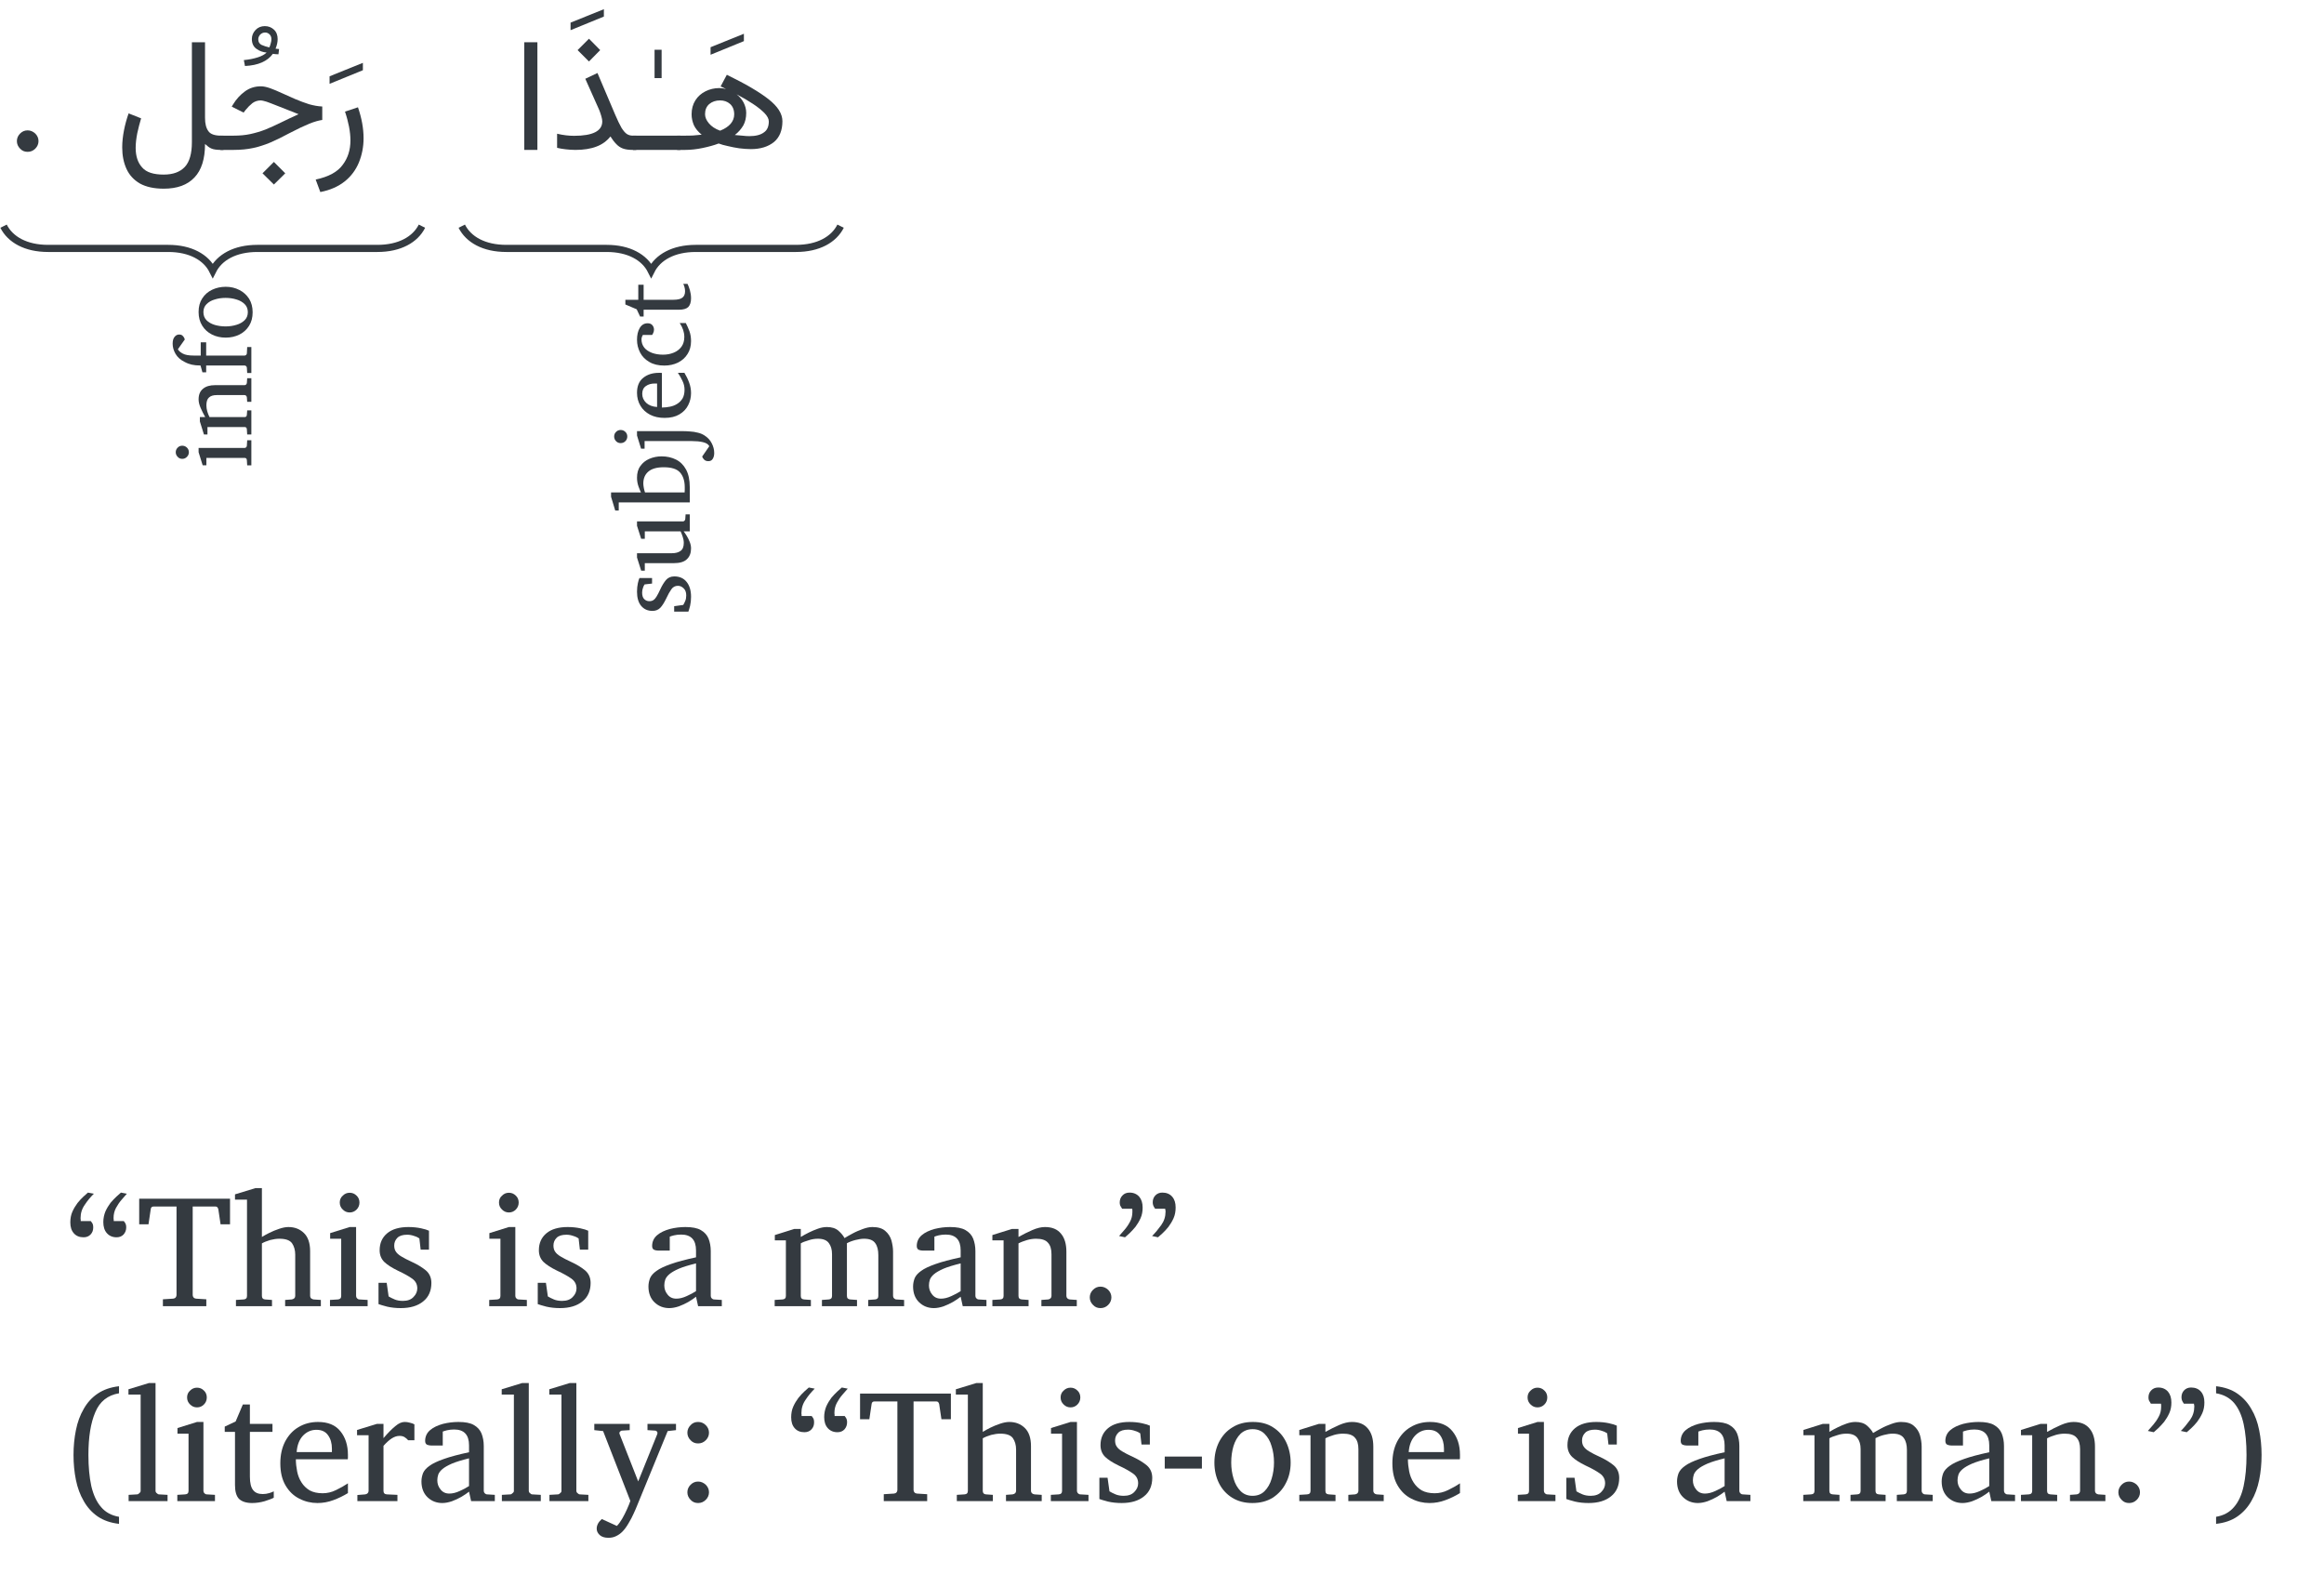
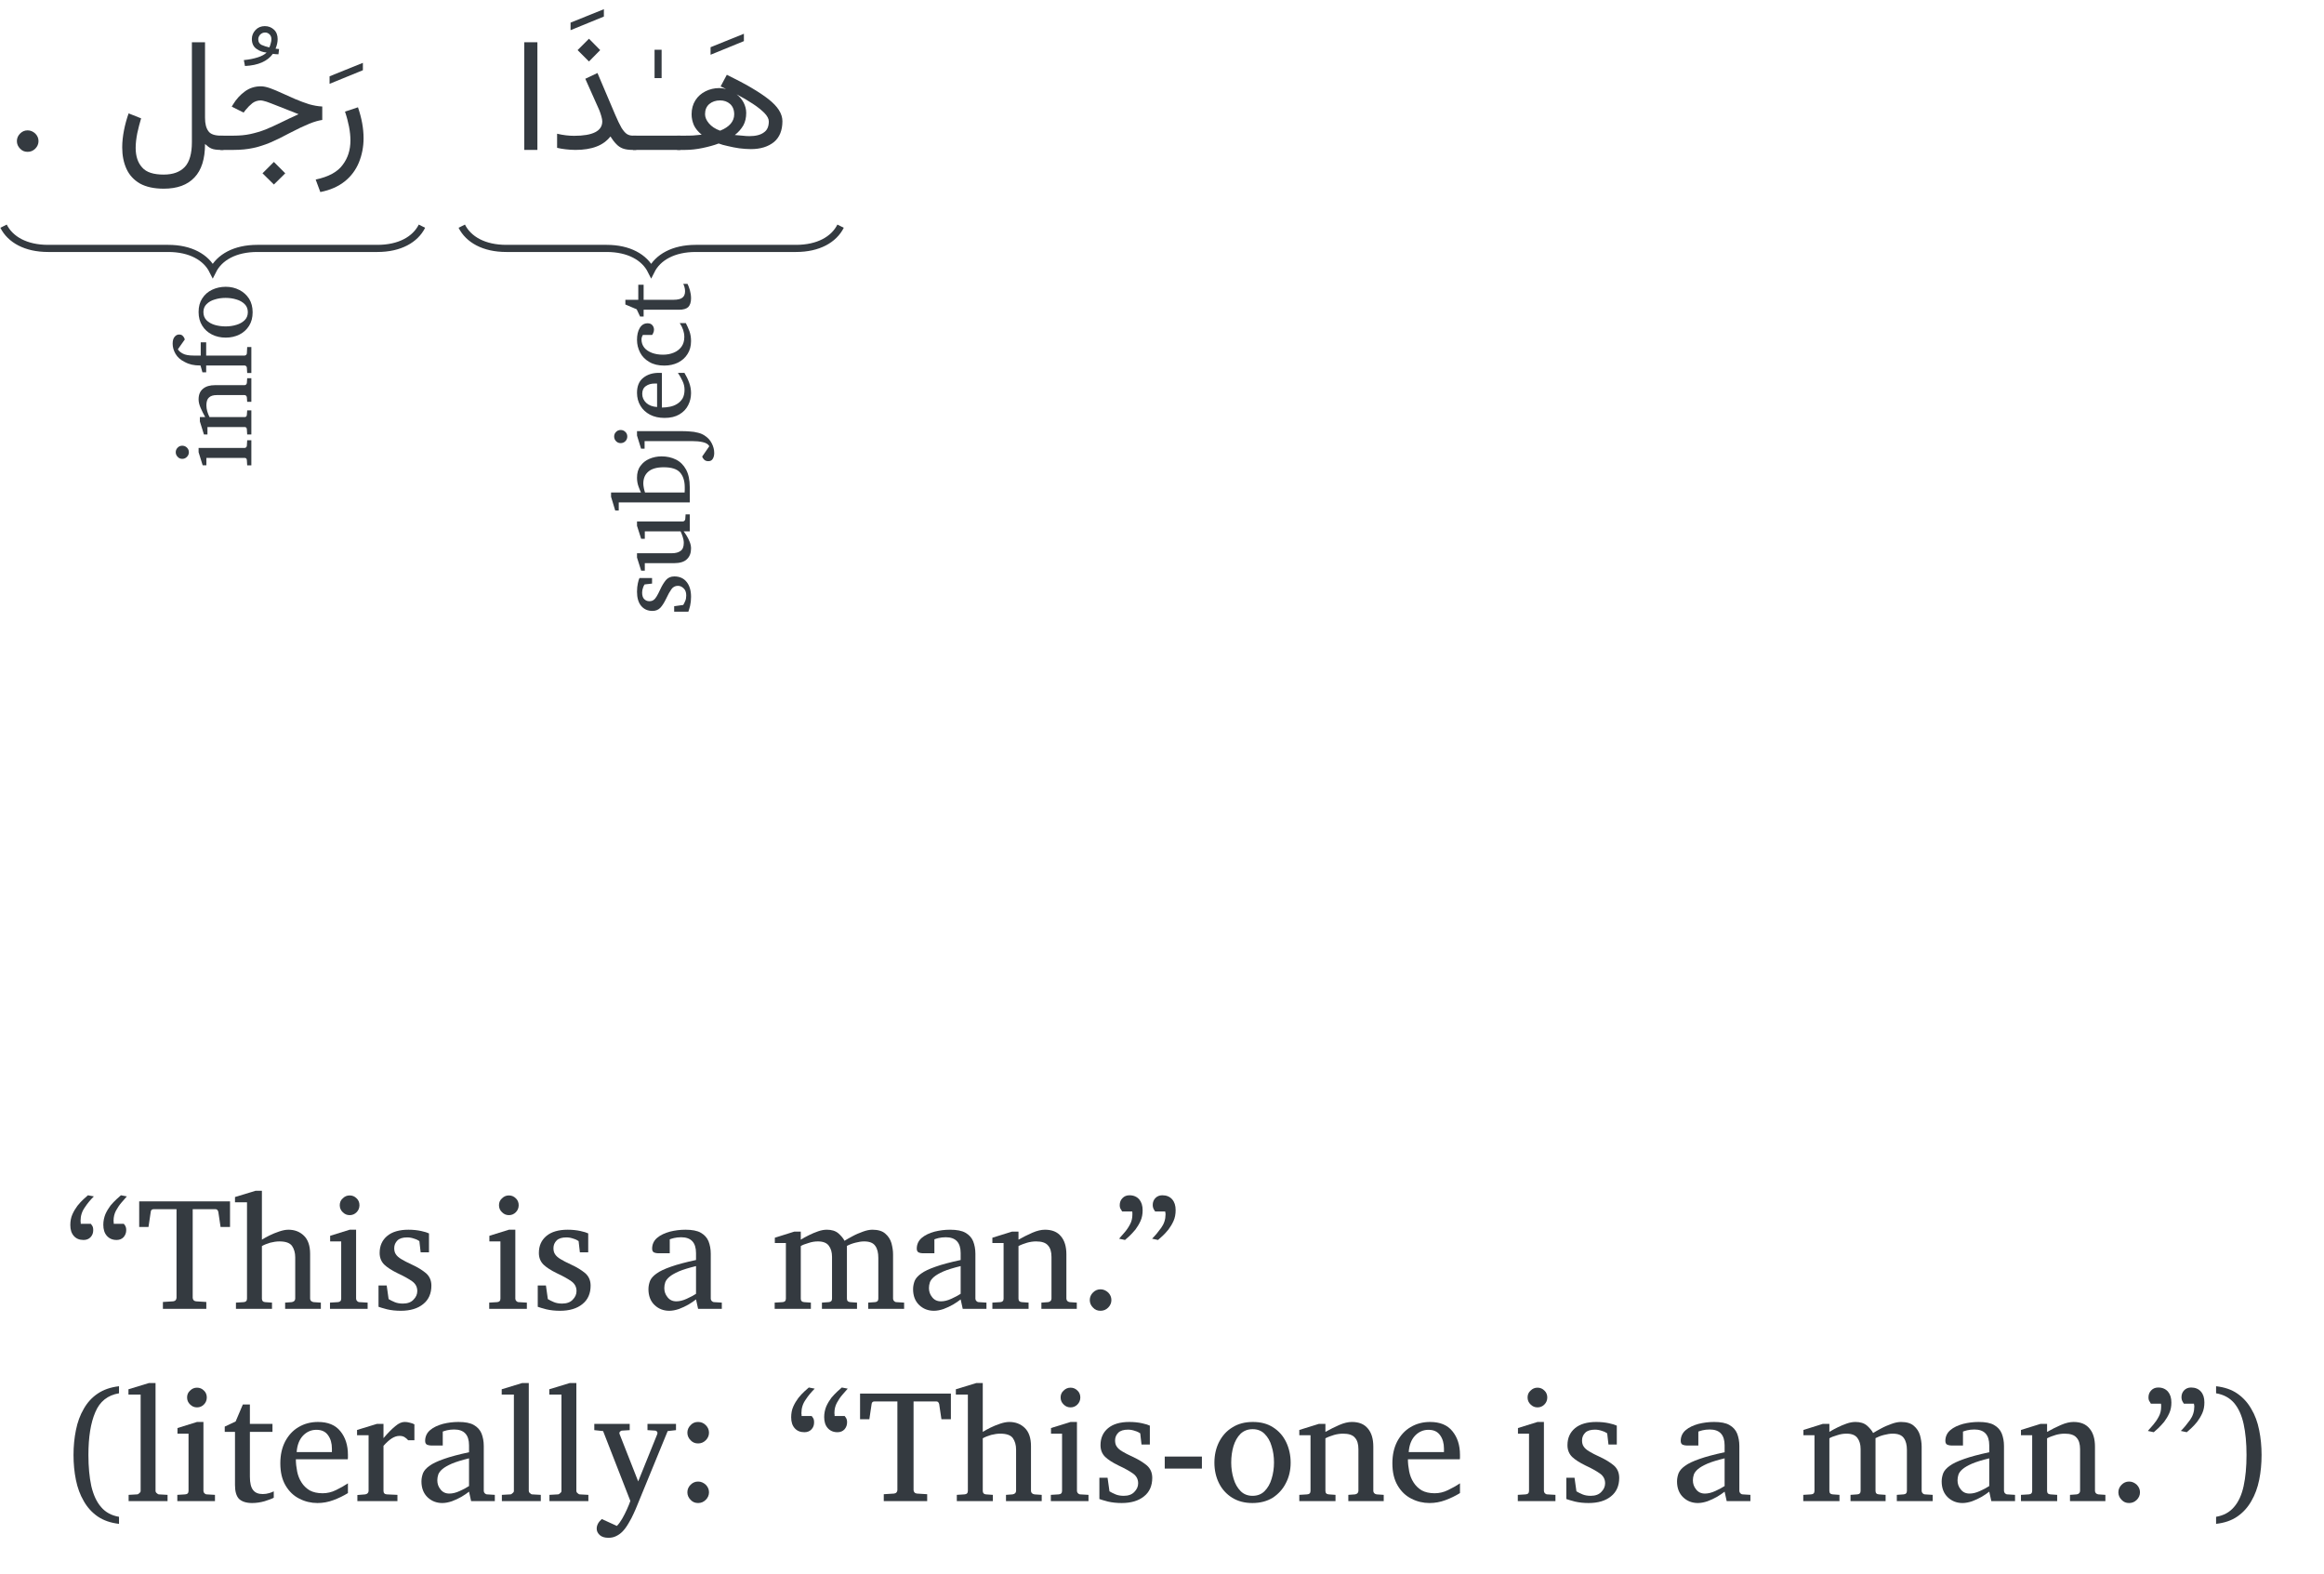
<svg xmlns="http://www.w3.org/2000/svg" xmlns:xlink="http://www.w3.org/1999/xlink" version="1.1" width="238.048" height="161.186" viewBox="0 0 238.048 161.186">
  <defs>
    <path id="font_1_17" d="M.196 .055C.196 .037 .189 .021 .176 .008 .162-.006 .146-.012 .128-.012 .109-.012 .094-.006 .081 .008 .068 .021 .061 .037 .061 .055 .061 .073 .068 .089 .081 .102 .094 .115 .109 .122 .128 .122 .146 .122 .162 .115 .176 .102 .189 .089 .196 .073 .196 .055Z" />
    <path id="font_2_691" d="M.023-.263-.006-.185C.074-.168 .13-.138 .162-.094 .195-.051 .211-0 .211 .059 .211 .086 .208 .115 .202 .146 .196 .176 .188 .207 .177 .239L.258 .266C.281 .199 .293 .135 .293 .073 .293 .019 .283-.031 .264-.078 .245-.124 .216-.164 .176-.196 .136-.228 .085-.251 .023-.263Z" />
    <path id="font_2_728" d="M.032 .557V.604L.24 .688V.642L.032 .557Z" />
    <path id="font_2_1198" d="M.325-.075 .396-.146 .325-.216 .254-.146 .325-.075M-.01 .089H.073C.111 .089 .146 .092 .178 .099 .21 .106 .241 .115 .272 .127 .302 .139 .334 .154 .367 .17 .401 .187 .438 .204 .479 .223 .456 .232 .432 .241 .408 .251 .383 .261 .359 .27 .337 .279 .315 .288 .295 .295 .279 .301 .262 .306 .25 .309 .244 .309 .224 .309 .206 .303 .191 .292 .176 .28 .162 .266 .149 .25L.136 .233 .062 .27 .069 .282C.09 .317 .115 .344 .144 .365 .172 .386 .206 .397 .244 .397 .26 .397 .279 .393 .302 .385 .325 .377 .349 .366 .376 .354 .403 .342 .43 .33 .459 .317 .488 .305 .516 .294 .545 .285 .574 .277 .601 .272 .627 .271V.187C.606 .184 .58 .177 .547 .164 .515 .151 .473 .131 .421 .104 .379 .081 .341 .063 .305 .047 .269 .032 .233 .02 .196 .012 .159 .004 .118 0 .072 0H-.01V.089Z" />
    <path id="font_2_730" d="M.225 .522C.218 .522 .212 .523 .207 .523 .202 .524 .196 .524 .19 .525 .157 .479 .099 .453 .016 .449L.009 .486C.042 .489 .071 .495 .096 .503 .121 .511 .139 .521 .151 .533 .128 .535 .107 .542 .088 .556 .069 .569 .059 .59 .059 .618 .059 .639 .067 .658 .082 .674 .097 .69 .117 .698 .14 .698 .163 .698 .182 .69 .197 .676 .213 .661 .22 .641 .22 .617 .22 .599 .216 .579 .207 .557 .212 .556 .219 .556 .229 .555L.225 .522M.168 .565C.172 .573 .175 .582 .177 .591 .18 .6 .181 .609 .181 .617 .181 .629 .177 .639 .17 .646 .162 .654 .153 .658 .142 .658 .129 .658 .119 .653 .111 .645 .103 .636 .099 .626 .099 .616 .099 .599 .106 .588 .119 .581 .133 .575 .149 .569 .168 .565Z" />
    <path id="font_2_1261" d="M.307-.242C.247-.242 .197-.231 .159-.21 .121-.188 .093-.158 .075-.119 .057-.08 .048-.035 .048 .016 .048 .05 .052 .086 .059 .122 .066 .158 .076 .194 .088 .228L.166 .197C.157 .167 .149 .136 .142 .104 .136 .073 .132 .042 .132 .013 .132-.04 .146-.081 .173-.11 .199-.14 .244-.154 .307-.154 .365-.154 .409-.138 .439-.106 .468-.075 .483-.023 .483 .048V.672H.565V.2C.565 .163 .572 .136 .586 .117 .599 .098 .626 .089 .665 .089H.68V0H.666C.637 0 .617 .003 .604 .009 .592 .014 .579 .024 .565 .037 .565-.056 .543-.126 .499-.172 .455-.219 .391-.242 .307-.242Z" />
    <path id="font_2_1276" d="M.261 .396 .3 .469C.417 .412 .504 .361 .561 .316 .618 .271 .647 .226 .647 .179 .647 .122 .629 .078 .594 .049 .558 .02 .51 .005 .45 .005 .428 .005 .404 .007 .378 .01 .353 .014 .329 .018 .306 .024 .283 .029 .264 .034 .249 .04 .22 .029 .187 .02 .149 .012 .111 .004 .074 0 .039 0H-.01V.089H.032C.054 .089 .073 .089 .089 .09 .106 .091 .124 .093 .143 .095 .121 .113 .104 .133 .094 .155 .085 .177 .08 .199 .08 .222 .08 .256 .088 .285 .104 .31 .119 .334 .141 .353 .167 .366 .193 .379 .222 .386 .253 .386 .267 .386 .281 .384 .295 .38 .284 .386 .273 .391 .261 .396M.35 .093C.364 .092 .38 .09 .396 .089 .413 .087 .428 .086 .441 .086 .481 .086 .511 .094 .531 .109 .552 .123 .562 .146 .562 .178 .562 .194 .553 .211 .535 .23 .517 .248 .493 .268 .462 .288 .432 .308 .398 .328 .361 .347 .379 .333 .394 .316 .405 .295 .415 .275 .421 .254 .421 .231 .421 .201 .415 .175 .403 .153 .39 .131 .373 .111 .35 .093M.164 .223C.164 .204 .172 .185 .188 .166 .204 .147 .227 .131 .258 .12 .316 .143 .346 .178 .346 .222 .346 .25 .337 .272 .32 .287 .303 .302 .282 .309 .258 .309 .23 .309 .208 .301 .19 .286 .172 .27 .164 .249 .164 .223Z" />
    <path id="font_2_713" d="M-.01 .089H.286V0H-.01V.089Z" />
    <path id="font_2_780" d="M.031 .542V.719H.075V.542H.031Z" />
    <path id="font_2_1211" d="M.247 .694 .317 .623 .247 .552 .176 .623 .247 .694M.33 .178C.33 .186 .328 .197 .324 .211 .32 .224 .316 .237 .311 .249L.224 .444 .3 .48 .411 .219C.426 .184 .439 .157 .45 .138 .462 .119 .473 .106 .484 .099 .495 .092 .507 .089 .521 .089H.542V0H.521C.495 0 .474 .003 .458 .009 .442 .015 .428 .025 .417 .037 .405 .049 .393 .065 .381 .084 .358 .055 .329 .034 .294 .021 .258 .007 .214 0 .162 0 .139 0 .118 .002 .1 .004 .082 .006 .065 .009 .048 .013V.101C.086 .092 .121 .088 .154 .088 .271 .088 .33 .118 .33 .178Z" />
    <path id="font_2_681" d="M.157 .672V0H.075V.672H.157Z" />
    <path id="font_1_86" d="M.349 .353H.297L.289 .423C.282 .428 .271 .434 .257 .438 .243 .443 .229 .446 .213 .446 .186 .446 .165 .44 .152 .427 .139 .414 .132 .398 .132 .379 .132 .364 .135 .351 .142 .341 .149 .33 .16 .32 .177 .31 .193 .3 .215 .289 .243 .276 .278 .26 .307 .242 .33 .223 .352 .204 .364 .178 .364 .145 .364 .096 .347 .057 .313 .03 .279 .002 .232-.012 .173-.012 .142-.012 .114-.009 .088-.003 .062 .004 .044 .009 .034 .013V.146H.085L.097 .061C.107 .055 .12 .048 .135 .042 .149 .036 .167 .033 .186 .033 .215 .033 .237 .041 .252 .057 .268 .073 .276 .091 .276 .111 .276 .137 .265 .157 .244 .172 .223 .187 .193 .204 .154 .222 .117 .24 .089 .258 .07 .276 .051 .295 .041 .319 .041 .349 .041 .394 .057 .429 .088 .455 .119 .481 .164 .494 .221 .494 .25 .494 .277 .491 .3 .486 .323 .481 .339 .476 .349 .471V.353Z" />
    <path id="font_1_88" d="M.547 0H.388V.057C.377 .048 .362 .039 .345 .028 .327 .017 .308 .008 .288-0 .268-.008 .248-.012 .228-.012 .185-.012 .151 .001 .127 .027 .102 .052 .09 .094 .09 .15V.421H.02V.455L.143 .494H.183V.169C.183 .133 .19 .106 .205 .086 .219 .066 .244 .056 .28 .056 .3 .056 .32 .06 .34 .067 .36 .074 .376 .08 .388 .086V.421H.318V.455L.44 .494H.481V.064C.481 .058 .483 .053 .488 .049 .492 .045 .497 .043 .503 .042L.547 .039V0Z" />
    <path id="font_1_69" d="M.521 .264C.521 .214 .511 .169 .491 .129 .471 .089 .44 .058 .398 .035 .356 .012 .301 0 .234 0H.09V.665H.014V.698L.143 .737H.183V.457C.194 .463 .213 .47 .239 .48 .264 .489 .292 .494 .321 .494 .365 .494 .402 .484 .431 .462 .461 .441 .483 .413 .498 .378 .513 .343 .521 .305 .521 .264M.419 .244C.419 .307 .406 .355 .379 .387 .352 .419 .315 .435 .266 .435 .255 .435 .241 .433 .224 .43 .207 .426 .193 .423 .183 .419V.048C.191 .048 .199 .047 .208 .047 .216 .047 .224 .047 .232 .047 .291 .047 .337 .062 .37 .091 .403 .12 .419 .171 .419 .244Z" />
    <path id="font_1_77" d="M.213 .647C.213 .63 .207 .615 .195 .603 .184 .591 .169 .585 .152 .585 .135 .585 .12 .591 .108 .603 .096 .615 .09 .63 .09 .647 .09 .664 .096 .679 .108 .69 .12 .702 .135 .708 .152 .708 .169 .708 .184 .702 .195 .69 .207 .679 .213 .664 .213 .647M.202 .064C.202 .044 .201 .022 .199-.002 .198-.027 .194-.051 .188-.074 .183-.098 .174-.118 .163-.136 .143-.168 .118-.191 .088-.206 .059-.221 .029-.229-.003-.229-.023-.229-.041-.225-.056-.216-.072-.207-.079-.193-.079-.174-.079-.157-.074-.144-.065-.135-.056-.126-.046-.119-.036-.116L.061-.183C.08-.173 .092-.153 .099-.123 .106-.093 .109-.059 .109-.021V.423H.038V.456L.161 .494H.202V.064Z" />
    <path id="font_1_72" d="M.266-.012C.226-.012 .188-.003 .153 .015 .117 .033 .089 .06 .067 .097 .045 .134 .034 .18 .034 .236 .034 .288 .044 .333 .064 .372 .085 .411 .112 .441 .148 .462 .183 .483 .224 .494 .269 .494 .331 .494 .378 .475 .409 .436 .44 .398 .456 .349 .456 .289 .456 .286 .456 .281 .456 .276 .456 .271 .456 .266 .455 .261H.131C.131 .236 .134 .211 .139 .185 .144 .16 .153 .137 .166 .117 .179 .096 .196 .08 .217 .067 .239 .055 .266 .049 .298 .049 .326 .049 .354 .055 .382 .069 .409 .082 .434 .096 .456 .111V.05C.428 .033 .398 .018 .365 .006 .333-.006 .3-.012 .266-.012M.136 .306H.356V.328C.356 .361 .348 .389 .332 .411 .316 .434 .292 .445 .259 .445 .226 .445 .198 .432 .175 .408 .152 .383 .139 .349 .136 .306Z" />
    <path id="font_1_70" d="M.432 .037C.41 .025 .384 .014 .356 .003 .328-.007 .297-.012 .263-.012 .217-.012 .176-.001 .142 .021 .108 .042 .081 .072 .062 .11 .044 .147 .034 .19 .034 .238 .034 .294 .045 .341 .068 .379 .09 .417 .119 .446 .156 .465 .193 .484 .232 .494 .275 .494 .319 .494 .356 .486 .385 .469 .415 .451 .43 .427 .43 .394 .43 .375 .424 .36 .412 .35 .4 .34 .386 .335 .371 .335 .36 .335 .35 .337 .342 .341 .334 .344 .327 .348 .321 .352V.439C.306 .448 .292 .452 .279 .452 .249 .452 .224 .443 .202 .426 .181 .409 .165 .385 .153 .354 .142 .324 .136 .29 .136 .251 .136 .214 .142 .181 .155 .15 .167 .12 .186 .096 .21 .078 .235 .06 .265 .051 .302 .051 .325 .051 .347 .055 .368 .062 .389 .069 .411 .08 .432 .094V.037Z" />
    <path id="font_1_87" d="M.333 .021C.32 .014 .3 .007 .275-.001 .25-.008 .224-.012 .198-.012 .161-.012 .134-.003 .116 .014 .099 .032 .091 .061 .091 .1V.432H.027V.465L.095 .497 .14 .603H.184V.482H.325V.432H.184V.153C.184 .113 .191 .085 .204 .069 .217 .052 .237 .044 .264 .044 .278 .044 .292 .046 .305 .05 .317 .054 .327 .057 .333 .061V.021Z" />
    <path id="font_1_76" d="M.218 .647C.218 .63 .212 .615 .2 .603 .188 .591 .174 .585 .157 .585 .14 .585 .126 .591 .114 .603 .101 .615 .095 .63 .095 .647 .095 .664 .101 .679 .114 .69 .126 .702 .14 .708 .157 .708 .174 .708 .188 .702 .2 .69 .212 .679 .218 .664 .218 .647M.269 0H.034V.039L.083 .042C.097 .043 .104 .05 .104 .064V.421H.035V.456L.157 .494H.197V.064C.197 .058 .199 .053 .203 .049 .207 .045 .212 .042 .218 .042L.269 .039V0Z" />
    <path id="font_1_81" d="M.547 0H.326V.039L.368 .042C.374 .043 .379 .045 .383 .049 .387 .053 .389 .058 .389 .064V.324C.389 .356 .382 .38 .367 .396 .353 .413 .328 .421 .293 .421 .274 .421 .255 .418 .237 .413 .218 .407 .2 .401 .183 .392V.064C.183 .05 .19 .043 .204 .042L.246 .039V0H.02V.039L.069 .042C.083 .043 .09 .05 .09 .064V.411H.02V.444L.142 .482H.183V.432C.211 .448 .24 .462 .269 .475 .299 .488 .325 .494 .348 .494 .392 .494 .425 .481 .448 .453 .471 .426 .482 .388 .482 .34V.064C.482 .058 .484 .053 .488 .049 .492 .045 .497 .043 .503 .042L.547 .039V0Z" />
    <path id="font_1_73" d="M.389 .677C.389 .663 .386 .653 .379 .645 .372 .638 .365 .632 .358 .629 .35 .626 .345 .624 .343 .623L.251 .688C.237 .681 .223 .665 .211 .643 .198 .62 .192 .585 .192 .538V.474H.316V.423H.192V.064C.192 .058 .194 .053 .198 .049 .202 .045 .207 .042 .213 .042L.272 .039V0H.029V.039L.078 .042C.084 .042 .089 .045 .093 .049 .097 .053 .099 .058 .099 .064V.423H.035V.458L.099 .476C.099 .509 .102 .536 .107 .558 .112 .58 .12 .602 .133 .626 .152 .664 .177 .692 .208 .71 .239 .728 .271 .737 .303 .737 .332 .737 .353 .731 .367 .719 .382 .707 .389 .693 .389 .677Z" />
    <path id="font_1_82" d="M.51 .24C.51 .193 .5 .15 .48 .112 .461 .074 .433 .044 .398 .021 .362-.001 .32-.012 .271-.012 .222-.012 .181-.001 .145 .021 .11 .043 .082 .073 .063 .111 .044 .149 .034 .192 .034 .24 .034 .288 .044 .331 .063 .369 .083 .408 .11 .438 .146 .46 .182 .483 .225 .494 .274 .494 .324 .494 .366 .483 .401 .46 .437 .437 .463 .407 .482 .368 .5 .33 .51 .287 .51 .24M.406 .241C.406 .278 .401 .312 .391 .343 .382 .375 .367 .4 .347 .42 .328 .439 .303 .449 .273 .449 .242 .449 .217 .439 .197 .42 .177 .4 .163 .375 .153 .343 .144 .312 .139 .278 .139 .241 .139 .205 .144 .171 .154 .139 .163 .108 .178 .082 .198 .062 .217 .043 .242 .033 .272 .033 .303 .033 .328 .043 .347 .062 .367 .082 .382 .108 .391 .139 .401 .171 .406 .205 .406 .241Z" />
    <path id="font_1_180" d="M.392 .702C.383 .691 .371 .678 .358 .663 .345 .648 .334 .631 .324 .613 .314 .594 .309 .573 .309 .551 .309 .548 .309 .544 .31 .54 .31 .537 .31 .533 .31 .531H.373L.381 .52C.386 .512 .388 .503 .388 .492 .388 .475 .383 .461 .372 .448 .361 .436 .346 .43 .328 .43 .302 .43 .282 .439 .267 .456 .252 .473 .245 .496 .245 .525 .245 .549 .25 .571 .258 .591 .267 .611 .278 .629 .29 .645 .303 .66 .315 .673 .327 .684 .339 .695 .348 .703 .355 .709L.392 .702M.186 .702C.166 .682 .147 .66 .13 .634 .112 .609 .103 .581 .103 .55 .103 .547 .103 .543 .104 .54 .104 .536 .104 .533 .104 .531H.167L.175 .52C.18 .513 .182 .504 .182 .491 .182 .474 .177 .46 .166 .448 .155 .436 .14 .43 .122 .43 .096 .43 .076 .438 .061 .455 .046 .472 .039 .494 .039 .523 .039 .547 .043 .57 .052 .59 .061 .61 .072 .628 .084 .644 .097 .66 .109 .673 .121 .684 .133 .695 .142 .703 .149 .709L.186 .702Z" />
    <path id="font_1_55" d="M.583 .511H.524L.51 .605C.507 .616 .502 .622 .493 .622H.35V.069C.35 .064 .352 .059 .355 .055 .359 .05 .364 .048 .371 .047L.435 .043V0H.164V.043L.228 .047C.235 .048 .24 .05 .244 .055 .247 .059 .249 .064 .249 .069V.622H.105C.095 .622 .089 .616 .088 .605L.074 .511H.016V.671H.583V.511Z" />
    <path id="font_1_75" d="M.551 0H.328V.039L.369 .042C.375 .043 .38 .045 .385 .049 .389 .053 .391 .058 .391 .064V.322C.391 .35 .384 .374 .371 .393 .357 .412 .331 .421 .292 .421 .274 .421 .255 .418 .235 .413 .215 .407 .197 .4 .183 .392V.064C.183 .05 .19 .043 .203 .042L.246 .039V0H.021V.039L.069 .042C.083 .043 .09 .05 .09 .064V.665H.015V.698L.143 .737H.183V.432C.195 .44 .211 .448 .23 .458 .249 .467 .269 .476 .291 .483 .312 .49 .331 .494 .348 .494 .387 .494 .419 .482 .445 .457 .471 .432 .484 .394 .484 .343V.064C.484 .058 .486 .053 .49 .049 .495 .045 .5 .043 .506 .042L.551 .039V0Z" />
    <path id="font_1_68" d="M.492 0H.344L.331 .059C.318 .049 .303 .038 .284 .027 .265 .016 .245 .007 .224-.001 .203-.008 .183-.012 .164-.012 .128-.012 .097-0 .072 .024 .047 .048 .034 .081 .034 .123 .034 .142 .038 .159 .044 .175 .051 .191 .064 .206 .084 .22 .104 .235 .134 .249 .174 .263 .213 .277 .266 .291 .331 .305 .331 .307 .331 .313 .331 .322 .331 .331 .331 .34 .331 .348 .331 .414 .3 .447 .238 .447 .221 .447 .206 .445 .193 .442 .181 .439 .172 .436 .167 .434V.347H.094C.085 .347 .077 .349 .069 .352 .061 .356 .057 .364 .057 .376 .057 .403 .068 .426 .088 .443 .109 .461 .136 .473 .168 .482 .2 .49 .232 .494 .265 .494 .306 .494 .339 .488 .361 .475 .384 .462 .4 .444 .409 .422 .418 .399 .423 .373 .423 .344V.064C.423 .058 .425 .053 .429 .049 .433 .045 .438 .042 .444 .042L.492 .039V0M.331 .094V.267C.286 .256 .25 .245 .224 .234 .197 .222 .178 .211 .165 .2 .152 .189 .143 .177 .139 .166 .135 .154 .133 .142 .133 .13 .133 .109 .139 .09 .153 .073 .166 .056 .184 .047 .208 .047 .228 .047 .249 .052 .273 .063 .297 .074 .316 .084 .331 .094Z" />
    <path id="font_1_80" d="M.828 0H.604V.039L.646 .042C.66 .043 .667 .05 .667 .064V.319C.667 .35 .661 .375 .648 .393 .635 .412 .612 .421 .578 .421 .562 .421 .543 .418 .524 .413 .504 .408 .486 .401 .471 .393V.064C.471 .05 .478 .043 .492 .042L.534 .039V0H.315V.039L.357 .042C.371 .043 .378 .05 .378 .064V.325C.378 .354 .371 .377 .358 .394 .345 .412 .322 .421 .29 .421 .271 .421 .251 .418 .231 .411 .21 .405 .194 .399 .183 .392V.064C.183 .05 .19 .043 .204 .042L.246 .039V0H.02V.039L.069 .042C.083 .043 .09 .05 .09 .064V.411H.021V.444L.142 .482H.183V.432C.198 .441 .215 .451 .234 .46 .252 .469 .271 .477 .291 .484 .311 .491 .329 .494 .346 .494 .375 .494 .399 .487 .417 .472 .434 .457 .448 .441 .456 .425 .469 .433 .486 .443 .507 .454 .527 .465 .549 .474 .571 .482 .593 .49 .612 .494 .63 .494 .665 .494 .692 .486 .71 .47 .729 .454 .742 .434 .749 .41 .755 .387 .759 .364 .759 .341V.064C.759 .058 .761 .053 .765 .049 .769 .045 .774 .042 .78 .042L.828 .039V0Z" />
    <path id="font_1_181" d="M.414 .616C.414 .592 .41 .569 .401 .549 .392 .529 .381 .511 .369 .495 .356 .479 .344 .466 .332 .455 .32 .444 .311 .436 .304 .43L.267 .438C.287 .458 .306 .481 .324 .506 .342 .531 .351 .559 .351 .59 .351 .593 .351 .597 .35 .6 .349 .603 .349 .606 .349 .608H.286L.279 .619C.274 .627 .271 .637 .271 .649 .271 .666 .277 .681 .288 .692 .299 .703 .313 .709 .331 .709 .356 .709 .377 .701 .392 .684 .407 .667 .414 .645 .414 .616M.208 .615C.208 .591 .204 .569 .195 .549 .186 .529 .175 .511 .163 .495 .15 .48 .138 .466 .126 .455 .114 .444 .105 .436 .098 .43L.061 .438C.07 .449 .082 .462 .095 .477 .108 .492 .119 .508 .129 .527 .139 .545 .144 .566 .144 .588 .144 .591 .144 .595 .144 .599 .143 .603 .143 .606 .143 .608H.08L.073 .62C.067 .627 .065 .637 .065 .648 .065 .665 .071 .68 .082 .691 .093 .703 .108 .709 .126 .709 .152 .709 .172 .7 .187 .683 .201 .666 .208 .644 .208 .615Z" />
    <path id="font_1_11" d="M.343-.142C.291-.136 .247-.121 .21-.096 .174-.071 .145-.039 .123-0 .1 .039 .084 .083 .074 .132 .064 .181 .059 .233 .059 .288 .059 .342 .064 .394 .074 .443 .084 .493 .1 .537 .123 .576 .145 .615 .174 .647 .21 .671 .247 .696 .291 .711 .343 .717V.673C.272 .661 .223 .622 .195 .555 .166 .488 .152 .399 .152 .288 .152 .214 .158 .15 .17 .094 .183 .039 .203-.005 .231-.037 .259-.07 .296-.09 .343-.098V-.142Z" />
    <path id="font_1_79" d="M.27 0H.027V.039L.08 .042C.085 .042 .089 .045 .094 .05 .1 .054 .102 .059 .102 .063V.665H.026V.698L.154 .737H.195V.063C.195 .059 .197 .054 .202 .05 .207 .045 .212 .042 .216 .042L.27 .039V0Z" />
    <path id="font_1_85" d="M.381 .38H.342C.336 .387 .328 .394 .32 .399 .311 .405 .3 .407 .288 .407 .272 .407 .256 .402 .239 .391 .222 .38 .205 .364 .188 .345V.064C.188 .05 .195 .043 .209 .042L.275 .039V0H.025V.038L.074 .042C.08 .043 .085 .045 .089 .049 .093 .053 .095 .058 .095 .064V.411H.023V.444L.147 .482H.188V.393C.216 .426 .241 .451 .262 .468 .283 .486 .302 .494 .32 .494 .33 .494 .341 .493 .354 .489 .366 .486 .375 .483 .381 .479V.38Z" />
    <path id="font_1_92" d="M.52 .443 .468 .437 .276-.031C.272-.042 .265-.057 .256-.077 .247-.097 .237-.117 .224-.138 .212-.159 .199-.177 .185-.191 .173-.203 .16-.212 .145-.219 .131-.226 .115-.229 .098-.229 .074-.229 .056-.223 .044-.212 .031-.2 .025-.187 .025-.172 .025-.15 .036-.13 .057-.112L.151-.155C.162-.144 .173-.129 .184-.11 .195-.091 .205-.071 .214-.051 .223-.031 .23-.014 .235 .001L.065 .437 .01 .443V.482H.231V.443L.183 .44C.178 .44 .173 .437 .17 .433 .166 .428 .166 .424 .168 .418L.284 .123 .403 .418C.405 .423 .405 .428 .402 .433 .399 .437 .395 .44 .389 .44L.342 .443V.482H.52V.443Z" />
    <path id="font_1_29" d="M.196 .427C.196 .409 .189 .393 .176 .38 .162 .366 .146 .36 .128 .36 .109 .36 .094 .366 .081 .38 .068 .393 .061 .409 .061 .427 .061 .445 .068 .461 .081 .474 .094 .488 .109 .494 .128 .494 .146 .494 .162 .488 .176 .474 .189 .461 .196 .445 .196 .427M.196 .055C.196 .037 .189 .021 .176 .008 .162-.006 .146-.012 .128-.012 .109-.012 .094-.006 .081 .008 .068 .021 .061 .037 .061 .055 .061 .073 .068 .089 .081 .102 .094 .115 .109 .122 .128 .122 .146 .122 .162 .115 .176 .102 .189 .089 .196 .073 .196 .055Z" />
    <path id="font_1_16" d="M.276 .203H.044V.278H.276V.203Z" />
    <path id="font_1_12" d="M.318 .288C.318 .233 .313 .181 .303 .132 .293 .083 .277 .039 .254-0 .232-.039 .203-.071 .167-.096 .131-.121 .087-.136 .034-.142V-.098C.081-.09 .118-.07 .146-.037 .174-.005 .194 .039 .206 .094 .218 .15 .224 .214 .224 .288 .224 .362 .218 .426 .206 .481 .194 .536 .174 .58 .146 .613 .118 .645 .081 .665 .034 .673V.717C.087 .711 .131 .696 .167 .671 .203 .646 .232 .614 .254 .575 .277 .537 .293 .493 .303 .443 .313 .394 .318 .342 .318 .288Z" />
  </defs>
  <use data-text="." xlink:href="#font_1_17" transform="matrix(16.40848,0,0,-16.40848,.72834,15.3537)" fill="#343a40" />
  <use data-text="ر" xlink:href="#font_2_691" transform="matrix(16.40848,0,0,-16.40848,32.43309,15.3537)" fill="#343a40" />
  <use data-text="َ" xlink:href="#font_2_728" transform="matrix(16.40848,0,0,-16.40848,33.2328,17.72539)" fill="#343a40" />
  <use data-text="ج" xlink:href="#font_2_1198" transform="matrix(16.40848,0,0,-16.40848,22.72128,15.3537)" fill="#343a40" />
  <use data-text="ُ" xlink:href="#font_2_730" transform="matrix(16.40848,0,0,-16.40848,24.82944,14.12759)" fill="#343a40" />
  <use data-text="ل" xlink:href="#font_2_1261" transform="matrix(16.40848,0,0,-16.40848,11.7303,15.3537)" fill="#343a40" />
  <use data-text="ه" xlink:href="#font_2_1276" transform="matrix(16.40848,0,0,-16.40848,69.52719,15.3537)" fill="#343a40" />
  <use data-text="َ" xlink:href="#font_2_728" transform="matrix(16.40848,0,0,-16.40848,72.25939,14.74614)" fill="#343a40" />
  <use data-text="ـ" xlink:href="#font_2_713" transform="matrix(16.40848,0,0,-16.40848,65.0016,15.3537)" fill="#343a40" />
  <use data-text="ٰ" xlink:href="#font_2_780" transform="matrix(16.40848,0,0,-16.40848,66.5388,16.89273)" fill="#343a40" />
  <use data-text="ذ" xlink:href="#font_2_1211" transform="matrix(16.40848,0,0,-16.40848,56.27616,15.3537)" fill="#343a40" />
  <use data-text="َ" xlink:href="#font_2_728" transform="matrix(16.40848,0,0,-16.40848,57.91767,12.22989)" fill="#343a40" />
  <use data-text="ا" xlink:href="#font_2_681" transform="matrix(16.40848,0,0,-16.40848,52.46977,15.3537)" fill="#343a40" />
  <path transform="matrix(1.83,0,0,-1.83,.72834,15.3537)" stroke-width=".399" stroke-linecap="butt" stroke-miterlimit="10" stroke-linejoin="miter" fill="none" stroke="#343a40" d="M25.448-4.268C25.822-5.015 26.693-5.513 27.939-5.513H33.559C34.804-5.513 35.676-6.012 36.05-6.759 36.423-6.012 37.295-5.513 38.541-5.513H44.161C45.406-5.513 46.278-5.015 46.652-4.268" />
-   <use data-text="s" xlink:href="#font_1_86" transform="matrix(0,-10.93897,-10.93897,-0,70.65264,63.01605)" fill="#343a40" />
-   <use data-text="u" xlink:href="#font_1_88" transform="matrix(0,-10.93897,-10.93897,-0,70.65264,58.66233)" fill="#343a40" />
-   <use data-text="b" xlink:href="#font_1_69" transform="matrix(0,-10.93897,-10.93897,-0,70.65264,52.43806)" fill="#343a40" />
-   <use data-text="j" xlink:href="#font_1_77" transform="matrix(0,-10.93897,-10.93897,-0,70.65264,46.36693)" fill="#343a40" />
-   <use data-text="e" xlink:href="#font_1_72" transform="matrix(0,-10.93897,-10.93897,-0,70.65264,43.17275)" fill="#343a40" />
-   <use data-text="c" xlink:href="#font_1_70" transform="matrix(0,-10.93897,-10.93897,-0,70.65264,37.81265)" fill="#343a40" />
-   <use data-text="t" xlink:href="#font_1_87" transform="matrix(0,-10.93897,-10.93897,-0,70.65264,32.71509)" fill="#343a40" />
+   <use data-text="s" xlink:href="#font_1_86" transform="matrix(0,-10.93906,-10.93906,-0,70.65264,63.01788)" fill="#343a40" />
+   <use data-text="u" xlink:href="#font_1_88" transform="matrix(0,-10.93906,-10.93906,-0,70.65264,58.66412)" fill="#343a40" />
+   <use data-text="b" xlink:href="#font_1_69" transform="matrix(0,-10.93906,-10.93906,-0,70.65264,52.4398)" fill="#343a40" />
+   <use data-text="j" xlink:href="#font_1_77" transform="matrix(0,-10.93906,-10.93906,-0,70.65264,46.36862)" fill="#343a40" />
+   <use data-text="e" xlink:href="#font_1_72" transform="matrix(0,-10.93906,-10.93906,-0,70.65264,43.17441)" fill="#343a40" />
+   <use data-text="c" xlink:href="#font_1_70" transform="matrix(0,-10.93906,-10.93906,-0,70.65264,37.81427)" fill="#343a40" />
+   <use data-text="t" xlink:href="#font_1_87" transform="matrix(0,-10.93906,-10.93906,-0,70.65264,32.71667)" fill="#343a40" />
  <path transform="matrix(1.83,0,0,-1.83,.72834,15.3537)" stroke-width=".399" stroke-linecap="butt" stroke-miterlimit="10" stroke-linejoin="miter" fill="none" stroke="#343a40" d="M-.199-4.268C.174-5.015 1.046-5.513 2.291-5.513H9.02C10.265-5.513 11.137-6.012 11.51-6.759 11.884-6.012 12.756-5.513 14.001-5.513H20.729C21.974-5.513 22.846-5.015 23.22-4.268" />
-   <use data-text="i" xlink:href="#font_1_76" transform="matrix(0,-10.93897,-10.93897,-0,25.74627,48.03384)" fill="#343a40" />
-   <use data-text="n" xlink:href="#font_1_81" transform="matrix(0,-10.93897,-10.93897,-0,25.74627,44.71934)" fill="#343a40" />
-   <use data-text="f" xlink:href="#font_1_73" transform="matrix(0,-10.93897,-10.93897,-0,25.74627,38.51694)" fill="#343a40" />
-   <use data-text="o" xlink:href="#font_1_82" transform="matrix(0,-10.93897,-10.93897,-0,25.74627,34.95083)" fill="#343a40" />
-   <use data-text="“" xlink:href="#font_1_180" transform="matrix(16.40848,0,0,-16.40848,6.56238,133.7767)" fill="#343a40" />
-   <use data-text="T" xlink:href="#font_1_55" transform="matrix(16.40848,0,0,-16.40848,13.99542,133.7767)" fill="#343a40" />
-   <use data-text="h" xlink:href="#font_1_75" transform="matrix(16.40848,0,0,-16.40848,23.8241,133.7767)" fill="#343a40" />
-   <use data-text="i" xlink:href="#font_1_76" transform="matrix(16.40848,0,0,-16.40848,33.24257,133.7767)" fill="#343a40" />
-   <use data-text="s" xlink:href="#font_1_86" transform="matrix(16.40848,0,0,-16.40848,38.21433,133.7767)" fill="#343a40" />
-   <use data-text="i" xlink:href="#font_1_76" transform="matrix(16.40848,0,0,-16.40848,49.55259,133.7767)" fill="#343a40" />
-   <use data-text="s" xlink:href="#font_1_86" transform="matrix(16.40848,0,0,-16.40848,54.52436,133.7767)" fill="#343a40" />
-   <use data-text="a" xlink:href="#font_1_68" transform="matrix(16.40848,0,0,-16.40848,65.86262,133.7767)" fill="#343a40" />
-   <use data-text="m" xlink:href="#font_1_80" transform="matrix(16.40848,0,0,-16.40848,79.02223,133.7767)" fill="#343a40" />
-   <use data-text="a" xlink:href="#font_1_68" transform="matrix(16.40848,0,0,-16.40848,92.96942,133.7767)" fill="#343a40" />
-   <use data-text="n" xlink:href="#font_1_81" transform="matrix(16.40848,0,0,-16.40848,101.3213,133.7767)" fill="#343a40" />
-   <use data-text="." xlink:href="#font_1_17" transform="matrix(16.40848,0,0,-16.40848,110.6249,133.7767)" fill="#343a40" />
-   <use data-text="”" xlink:href="#font_1_181" transform="matrix(16.40848,0,0,-16.40848,113.6277,133.7767)" fill="#343a40" />
+   <use data-text="i" xlink:href="#font_1_76" transform="matrix(0,-10.93906,-10.93906,-0,25.74627,48.03384)" fill="#343a40" />
+   <use data-text="n" xlink:href="#font_1_81" transform="matrix(0,-10.93906,-10.93906,-0,25.74627,44.71931)" fill="#343a40" />
+   <use data-text="f" xlink:href="#font_1_73" transform="matrix(0,-10.93906,-10.93906,-0,25.74627,38.51686)" fill="#343a40" />
+   <use data-text="o" xlink:href="#font_1_82" transform="matrix(0,-10.93906,-10.93906,-0,25.74627,34.95072)" fill="#343a40" />
+   <use data-text="“" xlink:href="#font_1_180" transform="matrix(16.40848,0,0,-16.40848,6.56238,134.0512)" fill="#343a40" />
+   <use data-text="T" xlink:href="#font_1_55" transform="matrix(16.40848,0,0,-16.40848,13.99542,134.0512)" fill="#343a40" />
+   <use data-text="h" xlink:href="#font_1_75" transform="matrix(16.40848,0,0,-16.40848,23.8241,134.0512)" fill="#343a40" />
+   <use data-text="i" xlink:href="#font_1_76" transform="matrix(16.40848,0,0,-16.40848,33.24257,134.0512)" fill="#343a40" />
+   <use data-text="s" xlink:href="#font_1_86" transform="matrix(16.40848,0,0,-16.40848,38.21433,134.0512)" fill="#343a40" />
+   <use data-text="i" xlink:href="#font_1_76" transform="matrix(16.40848,0,0,-16.40848,49.55259,134.0512)" fill="#343a40" />
+   <use data-text="s" xlink:href="#font_1_86" transform="matrix(16.40848,0,0,-16.40848,54.52436,134.0512)" fill="#343a40" />
+   <use data-text="a" xlink:href="#font_1_68" transform="matrix(16.40848,0,0,-16.40848,65.86262,134.0512)" fill="#343a40" />
+   <use data-text="m" xlink:href="#font_1_80" transform="matrix(16.40848,0,0,-16.40848,79.02223,134.0512)" fill="#343a40" />
+   <use data-text="a" xlink:href="#font_1_68" transform="matrix(16.40848,0,0,-16.40848,92.96942,134.0512)" fill="#343a40" />
+   <use data-text="n" xlink:href="#font_1_81" transform="matrix(16.40848,0,0,-16.40848,101.3213,134.0512)" fill="#343a40" />
+   <use data-text="." xlink:href="#font_1_17" transform="matrix(16.40848,0,0,-16.40848,110.6249,134.0512)" fill="#343a40" />
+   <use data-text="”" xlink:href="#font_1_181" transform="matrix(16.40848,0,0,-16.40848,113.6277,134.0512)" fill="#343a40" />
  <use data-text="(" xlink:href="#font_1_11" transform="matrix(16.40848,0,0,-16.40848,6.56238,153.7401)" fill="#343a40" />
  <use data-text="l" xlink:href="#font_1_79" transform="matrix(16.40848,0,0,-16.40848,12.73197,153.7401)" fill="#343a40" />
  <use data-text="i" xlink:href="#font_1_76" transform="matrix(16.40848,0,0,-16.40848,17.60529,153.7401)" fill="#343a40" />
  <use data-text="t" xlink:href="#font_1_87" transform="matrix(16.40848,0,0,-16.40848,22.57706,153.7401)" fill="#343a40" />
  <use data-text="e" xlink:href="#font_1_72" transform="matrix(16.40848,0,0,-16.40848,28.15594,153.7401)" fill="#343a40" />
  <use data-text="r" xlink:href="#font_1_85" transform="matrix(16.40848,0,0,-16.40848,36.19609,153.7401)" fill="#343a40" />
  <use data-text="a" xlink:href="#font_1_68" transform="matrix(16.40848,0,0,-16.40848,42.61181,153.7401)" fill="#343a40" />
  <use data-text="l" xlink:href="#font_1_79" transform="matrix(16.40848,0,0,-16.40848,50.96372,153.7401)" fill="#343a40" />
  <use data-text="l" xlink:href="#font_1_79" transform="matrix(16.40848,0,0,-16.40848,55.83704,153.7401)" fill="#343a40" />
  <use data-text="y" xlink:href="#font_1_92" transform="matrix(16.40848,0,0,-16.40848,60.71035,153.7401)" fill="#343a40" />
  <use data-text=":" xlink:href="#font_1_29" transform="matrix(16.40848,0,0,-16.40848,69.40685,153.7401)" fill="#343a40" />
  <use data-text="“" xlink:href="#font_1_180" transform="matrix(16.40848,0,0,-16.40848,80.40052,153.7401)" fill="#343a40" />
  <use data-text="T" xlink:href="#font_1_55" transform="matrix(16.40848,0,0,-16.40848,87.83357,153.7401)" fill="#343a40" />
  <use data-text="h" xlink:href="#font_1_75" transform="matrix(16.40848,0,0,-16.40848,97.66224,153.7401)" fill="#343a40" />
  <use data-text="i" xlink:href="#font_1_76" transform="matrix(16.40848,0,0,-16.40848,107.0807,153.7401)" fill="#343a40" />
  <use data-text="s" xlink:href="#font_1_86" transform="matrix(16.40848,0,0,-16.40848,112.0525,153.7401)" fill="#343a40" />
  <use data-text="-" xlink:href="#font_1_16" transform="matrix(16.40848,0,0,-16.40848,118.583,153.7401)" fill="#343a40" />
  <use data-text="o" xlink:href="#font_1_82" transform="matrix(16.40848,0,0,-16.40848,123.8338,153.7401)" fill="#343a40" />
  <use data-text="n" xlink:href="#font_1_81" transform="matrix(16.40848,0,0,-16.40848,132.76,153.7401)" fill="#343a40" />
  <use data-text="e" xlink:href="#font_1_72" transform="matrix(16.40848,0,0,-16.40848,142.0636,153.7401)" fill="#343a40" />
  <use data-text="i" xlink:href="#font_1_76" transform="matrix(16.40848,0,0,-16.40848,154.9114,153.7401)" fill="#343a40" />
  <use data-text="s" xlink:href="#font_1_86" transform="matrix(16.40848,0,0,-16.40848,159.8832,153.7401)" fill="#343a40" />
  <use data-text="a" xlink:href="#font_1_68" transform="matrix(16.40848,0,0,-16.40848,171.2214,153.7401)" fill="#343a40" />
  <use data-text="m" xlink:href="#font_1_80" transform="matrix(16.40848,0,0,-16.40848,184.381,153.7401)" fill="#343a40" />
  <use data-text="a" xlink:href="#font_1_68" transform="matrix(16.40848,0,0,-16.40848,198.3282,153.7401)" fill="#343a40" />
  <use data-text="n" xlink:href="#font_1_81" transform="matrix(16.40848,0,0,-16.40848,206.6802,153.7401)" fill="#343a40" />
  <use data-text="." xlink:href="#font_1_17" transform="matrix(16.40848,0,0,-16.40848,215.9838,153.7401)" fill="#343a40" />
  <use data-text="”" xlink:href="#font_1_181" transform="matrix(16.40848,0,0,-16.40848,219.0029,153.7401)" fill="#343a40" />
  <use data-text=")" xlink:href="#font_1_12" transform="matrix(16.40848,0,0,-16.40848,226.436,153.7401)" fill="#343a40" />
</svg>
